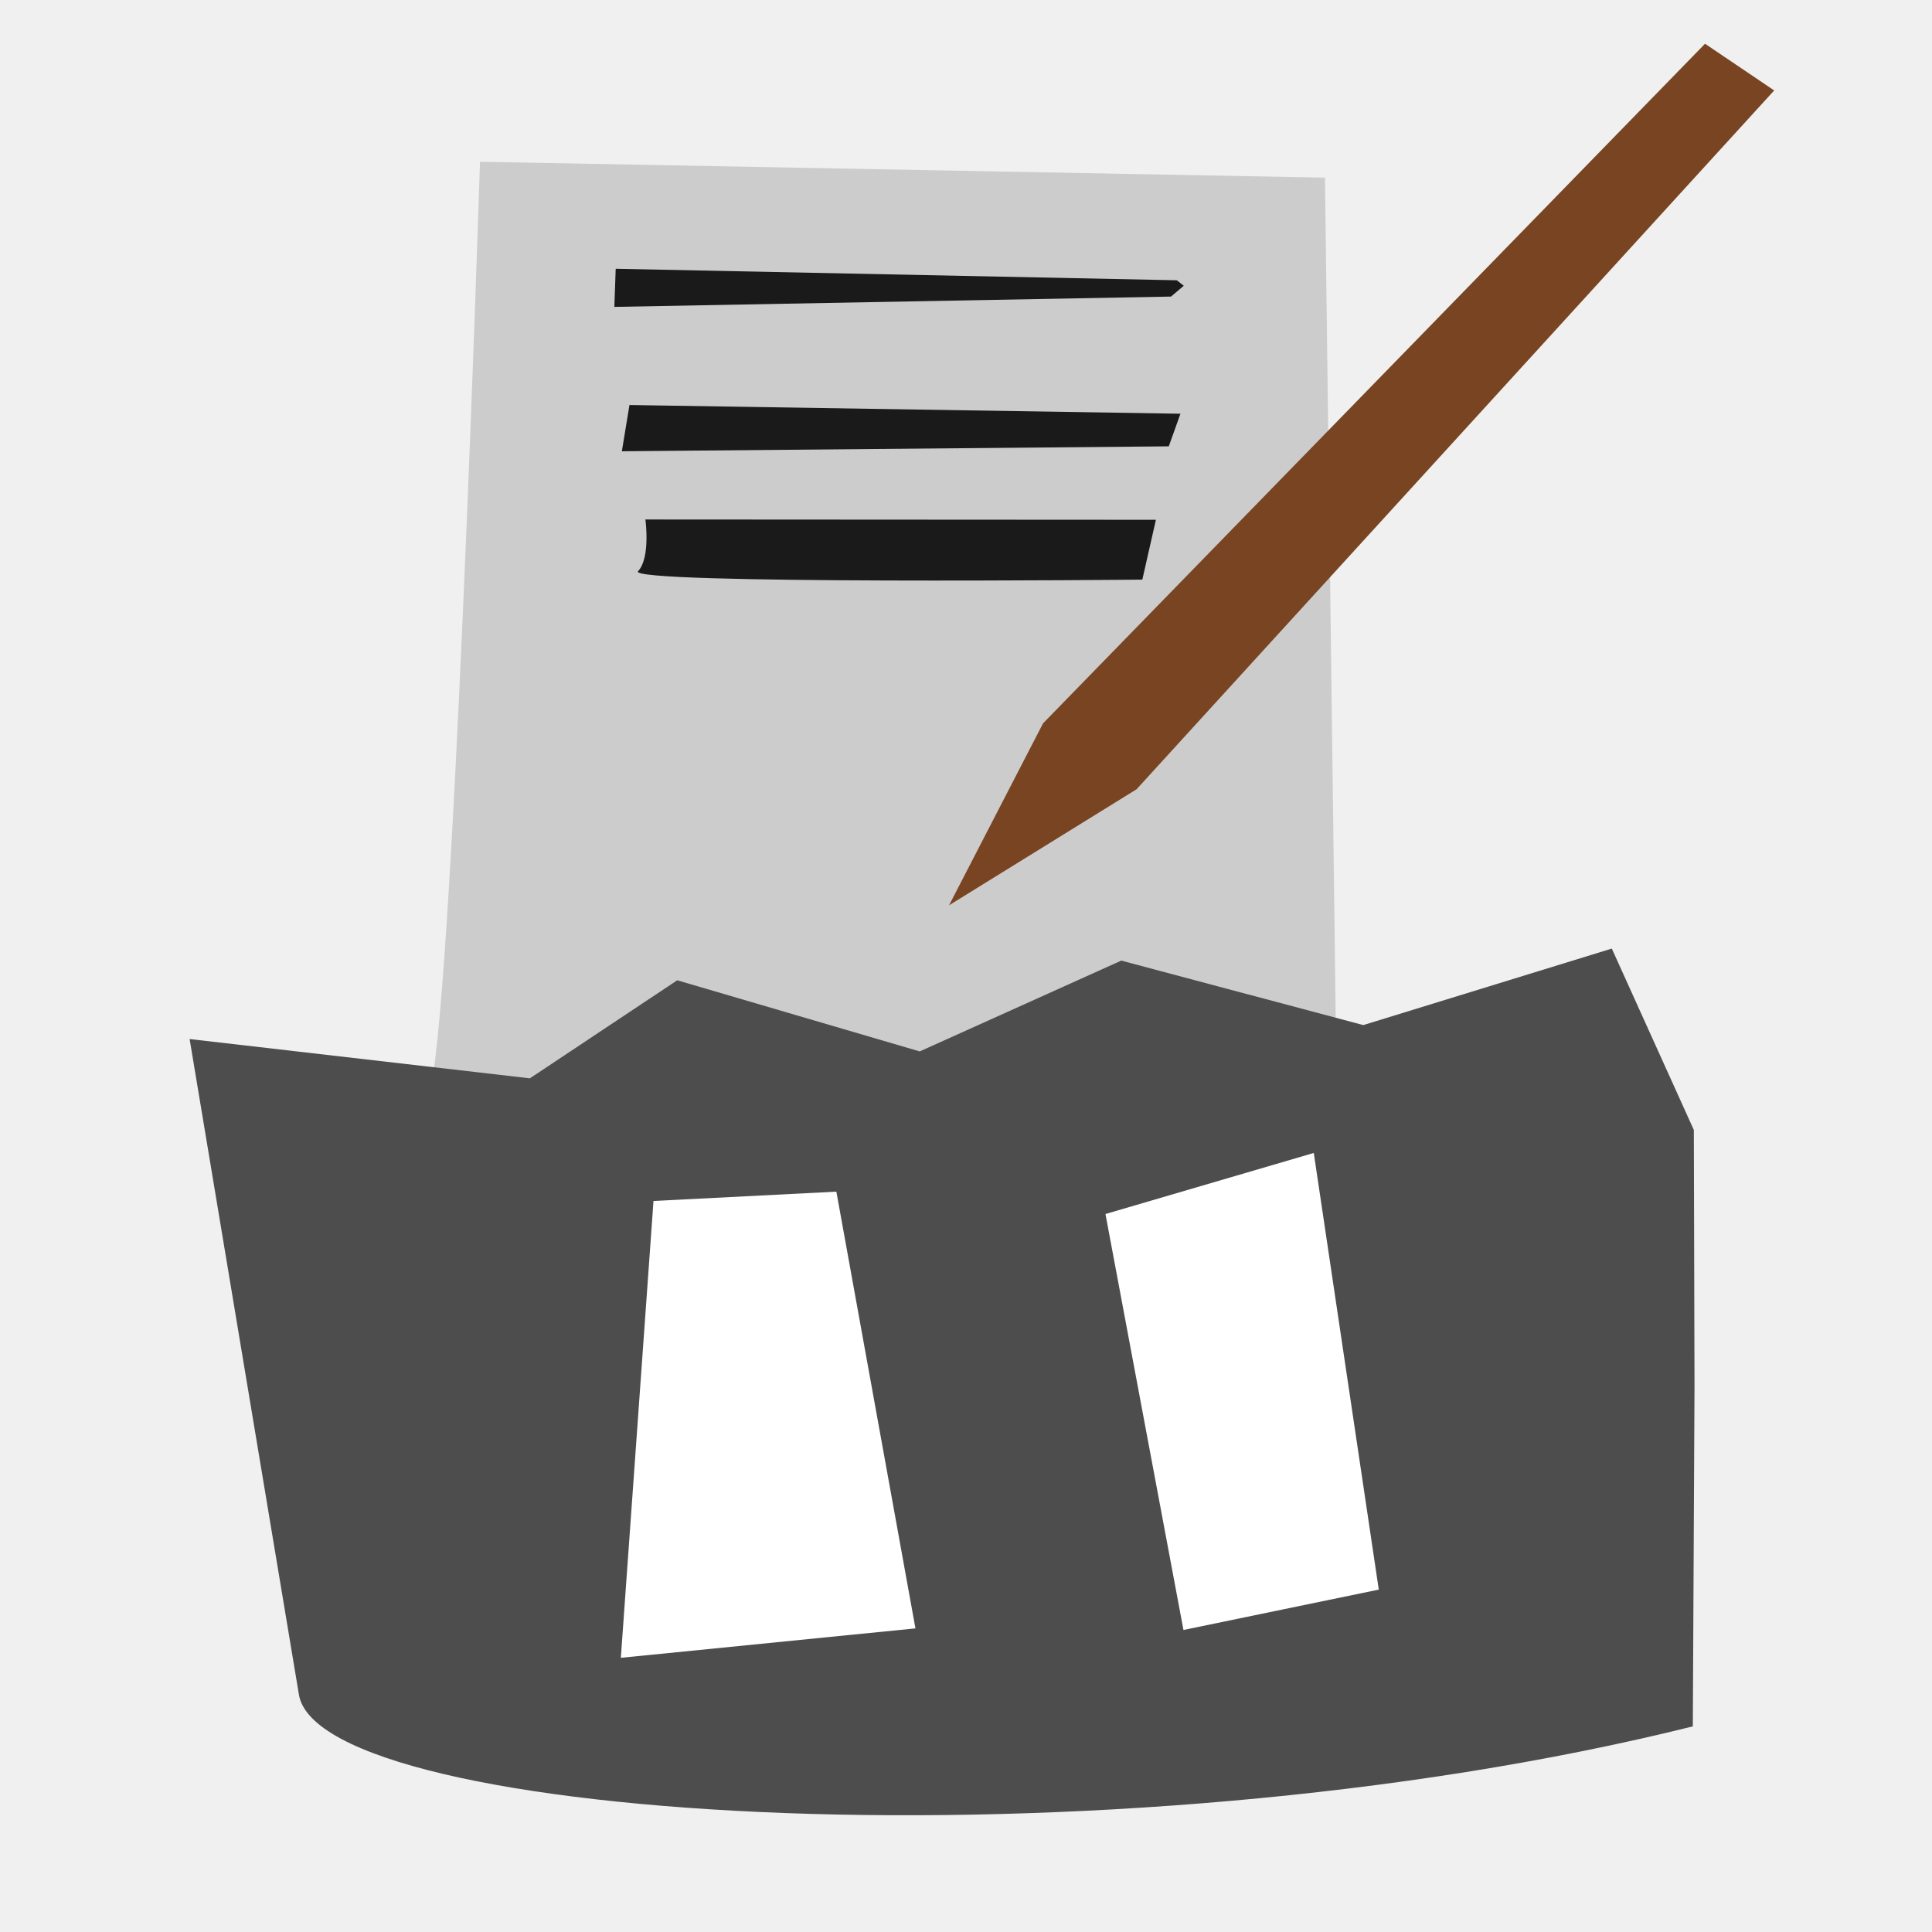
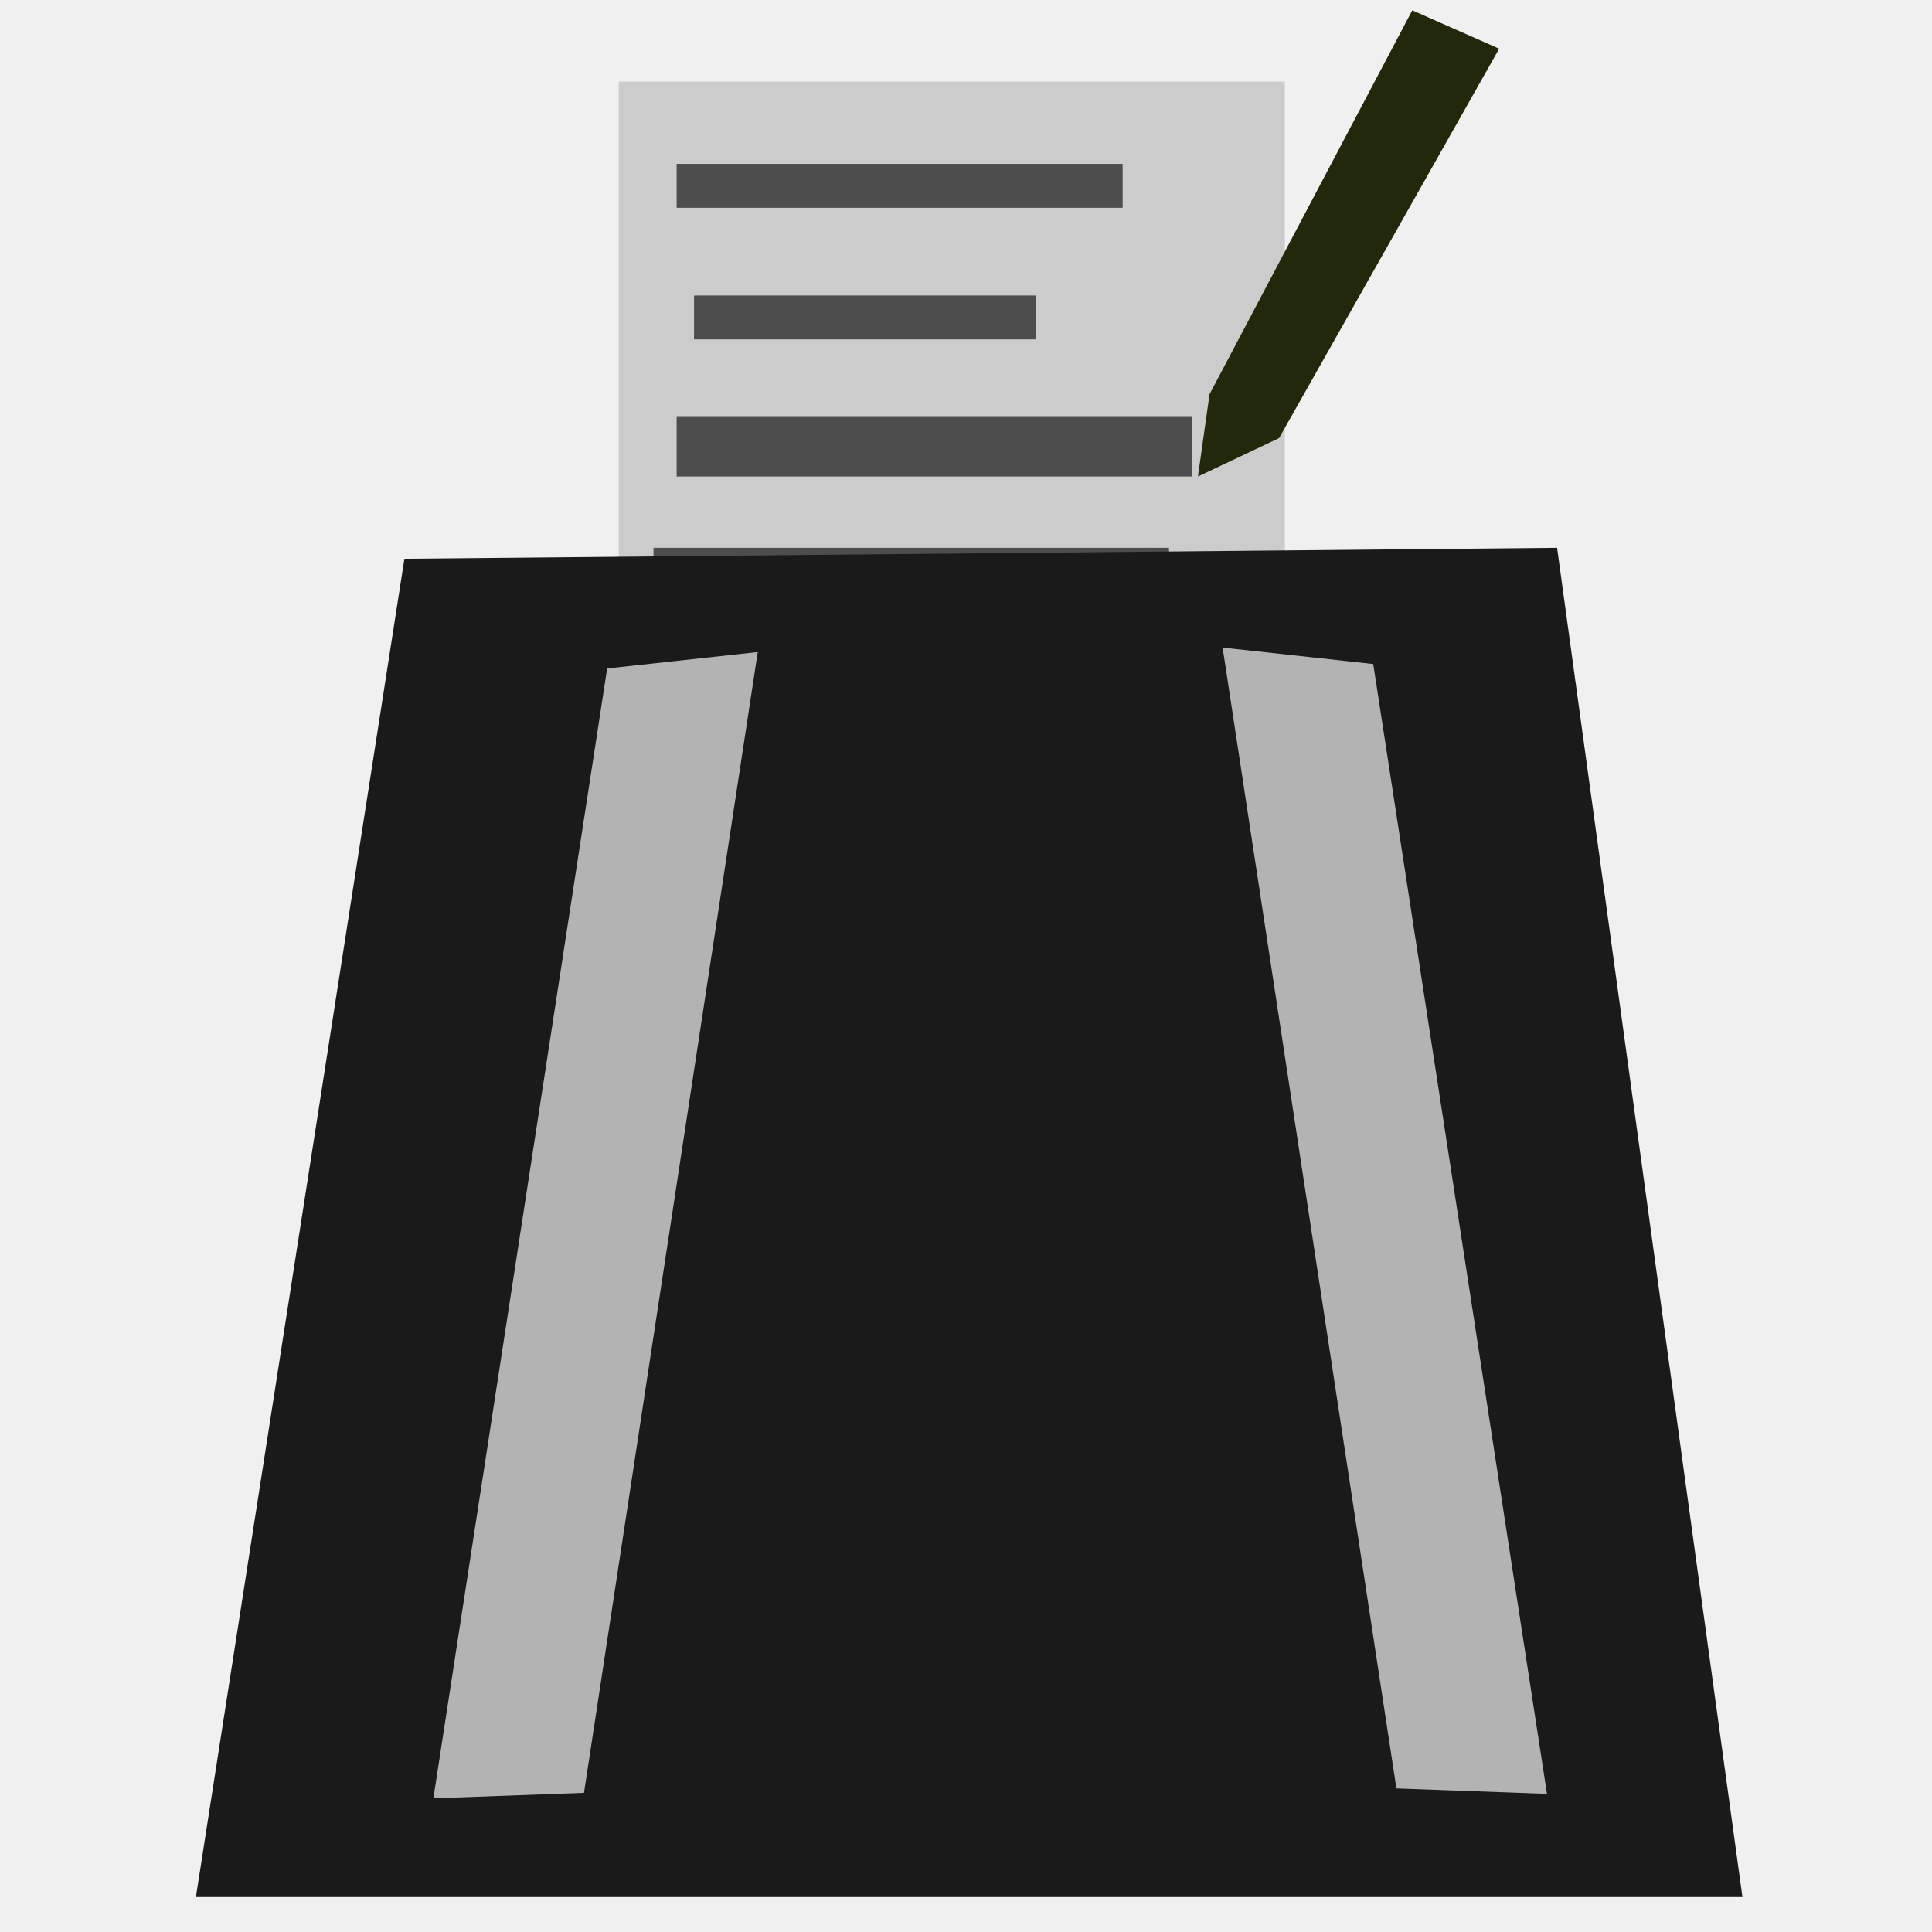
- <svg xmlns="http://www.w3.org/2000/svg" width="33.867mm" height="33.867mm" viewBox="0 0 33.867 33.867" version="1.1" id="svg1">
+ <svg xmlns="http://www.w3.org/2000/svg" width="128" height="128" viewBox="0 0 33.867 33.867" version="1.1" id="svg1">
  <defs id="defs1" />
-   <g id="layer2" style="opacity:1" transform="matrix(0.9674986,0.00573901,0.03702068,0.7125914,-157.0101,-100.1182)">
-     <g id="g9" transform="matrix(0.2365833,0,0,0.2621913,151.1129,117.1432)">
-       <path style="fill:#cccccc;stroke-width:0.265" d="m 60.831,99.17 64.665,1.022 -2.812,87.924 c 0,0 -71.566,4.09 -69.522,-1.278 2.045,-5.367 7.668,-87.669 7.668,-87.669 z" id="path2" />
-       <path style="opacity:1;fill:#784421;stroke-width:0.265" d="m 155.145,87.413 -53.419,64.154 -7.923,17.125 14.824,-10.991 51.63,-65.943 z" id="path1" />
-       <path style="fill:#1a1a1a;stroke-width:0.265" d="m 70.799,109.139 42.94,0.767 0.511,0.511 -1.022,1.022 -42.684,1.278 z" id="path5" />
-       <path style="fill:#1a1a1a;stroke-width:0.265" d="m 71.311,121.918 42.173,0.511 -1.022,3.067 -41.917,0.767 z" id="path6" />
-       <path style="fill:#1a1a1a;stroke-width:0.265" d="m 72.077,132.653 39.106,-0.256 -1.278,5.623 c 0,0 -39.617,0.767 -38.595,-0.511 1.022,-1.278 0.767,-4.856 0.767,-4.856 z" id="path7" />
+   <g id="layer1" />
+   <g id="layer2">
+     <g id="g6" transform="matrix(0.5617977,0,0,0.5319767,-1.947439,-0.2999941)">
+       <rect style="fill:#cccccc;stroke-width:0.168" id="rect2" width="20.784" height="26.206" x="22.772" y="3.253" />
+       <rect style="fill:#4d4d4d;stroke-width:0.265" id="rect3" width="13.916" height="1.446" x="24.58" y="5.964" />
+       <rect style="fill:#4d4d4d;stroke-width:0.265" id="rect4" width="10.663" height="1.446" x="25.122" y="10.302" />
+       <rect style="fill:#4d4d4d;stroke-width:0.265" id="rect5" width="16.085" height="1.988" x="24.58" y="14.278" />
+       <rect style="fill:#4d4d4d;stroke-width:0.265" id="rect6" width="16.085" height="1.807" x="23.857" y="18.615" />
+       <path style="fill:#22280b;stroke-width:0.265" d="M 47.533,0.904 41.207,13.555 40.845,16.266 43.376,15.001 50.244,2.169 Z" id="path7" />
    </g>
-     <path style="fill:#4d4d4d;stroke-width:0.111" d="m 186.363,173.092 -0.351,8.377 c -10.724,3.667 -24.972,2.565 -25.233,-0.576 l -1.364,-16.118 6.13,0.917 2.763,-2.434 4.328,1.715 3.738,-2.264 4.326,1.551 4.576,-1.919 1.316,4.452 z" id="path9" />
-     <path style="fill:#ffffff;stroke-width:0.265" d="m 167.67,168.692 -1.022,11.246 5.367,-0.767 -1.022,-10.735 z" id="path10" />
-     <path style="fill:#ffffff;stroke-width:0.265" d="m 175.849,168.947 1.022,10.224 3.578,-1.022 -0.767,-10.735 z" id="path11" />
+     <path style="fill:#1a1a1a;stroke-width:0.145" d="M 7.089,9.795 3.434,33.255 H 30.544 L 27.295,9.603 Z M 12.395,10.967 9.349,30.773 11.989,30.677 15.035,10.679 Z" id="path1" />
+     <path style="fill:#b3b3b3;stroke-width:0.145" d="m 24.072,11.64 3.046,19.806 -2.64,-0.096 -3.046,-19.998 z" id="path2-3" />
+     <path style="fill:#b3b3b3;stroke-width:0.145" d="M 10.643,11.718 7.597,31.524 10.237,31.428 13.283,11.43 Z" id="path2" />
  </g>
</svg>
